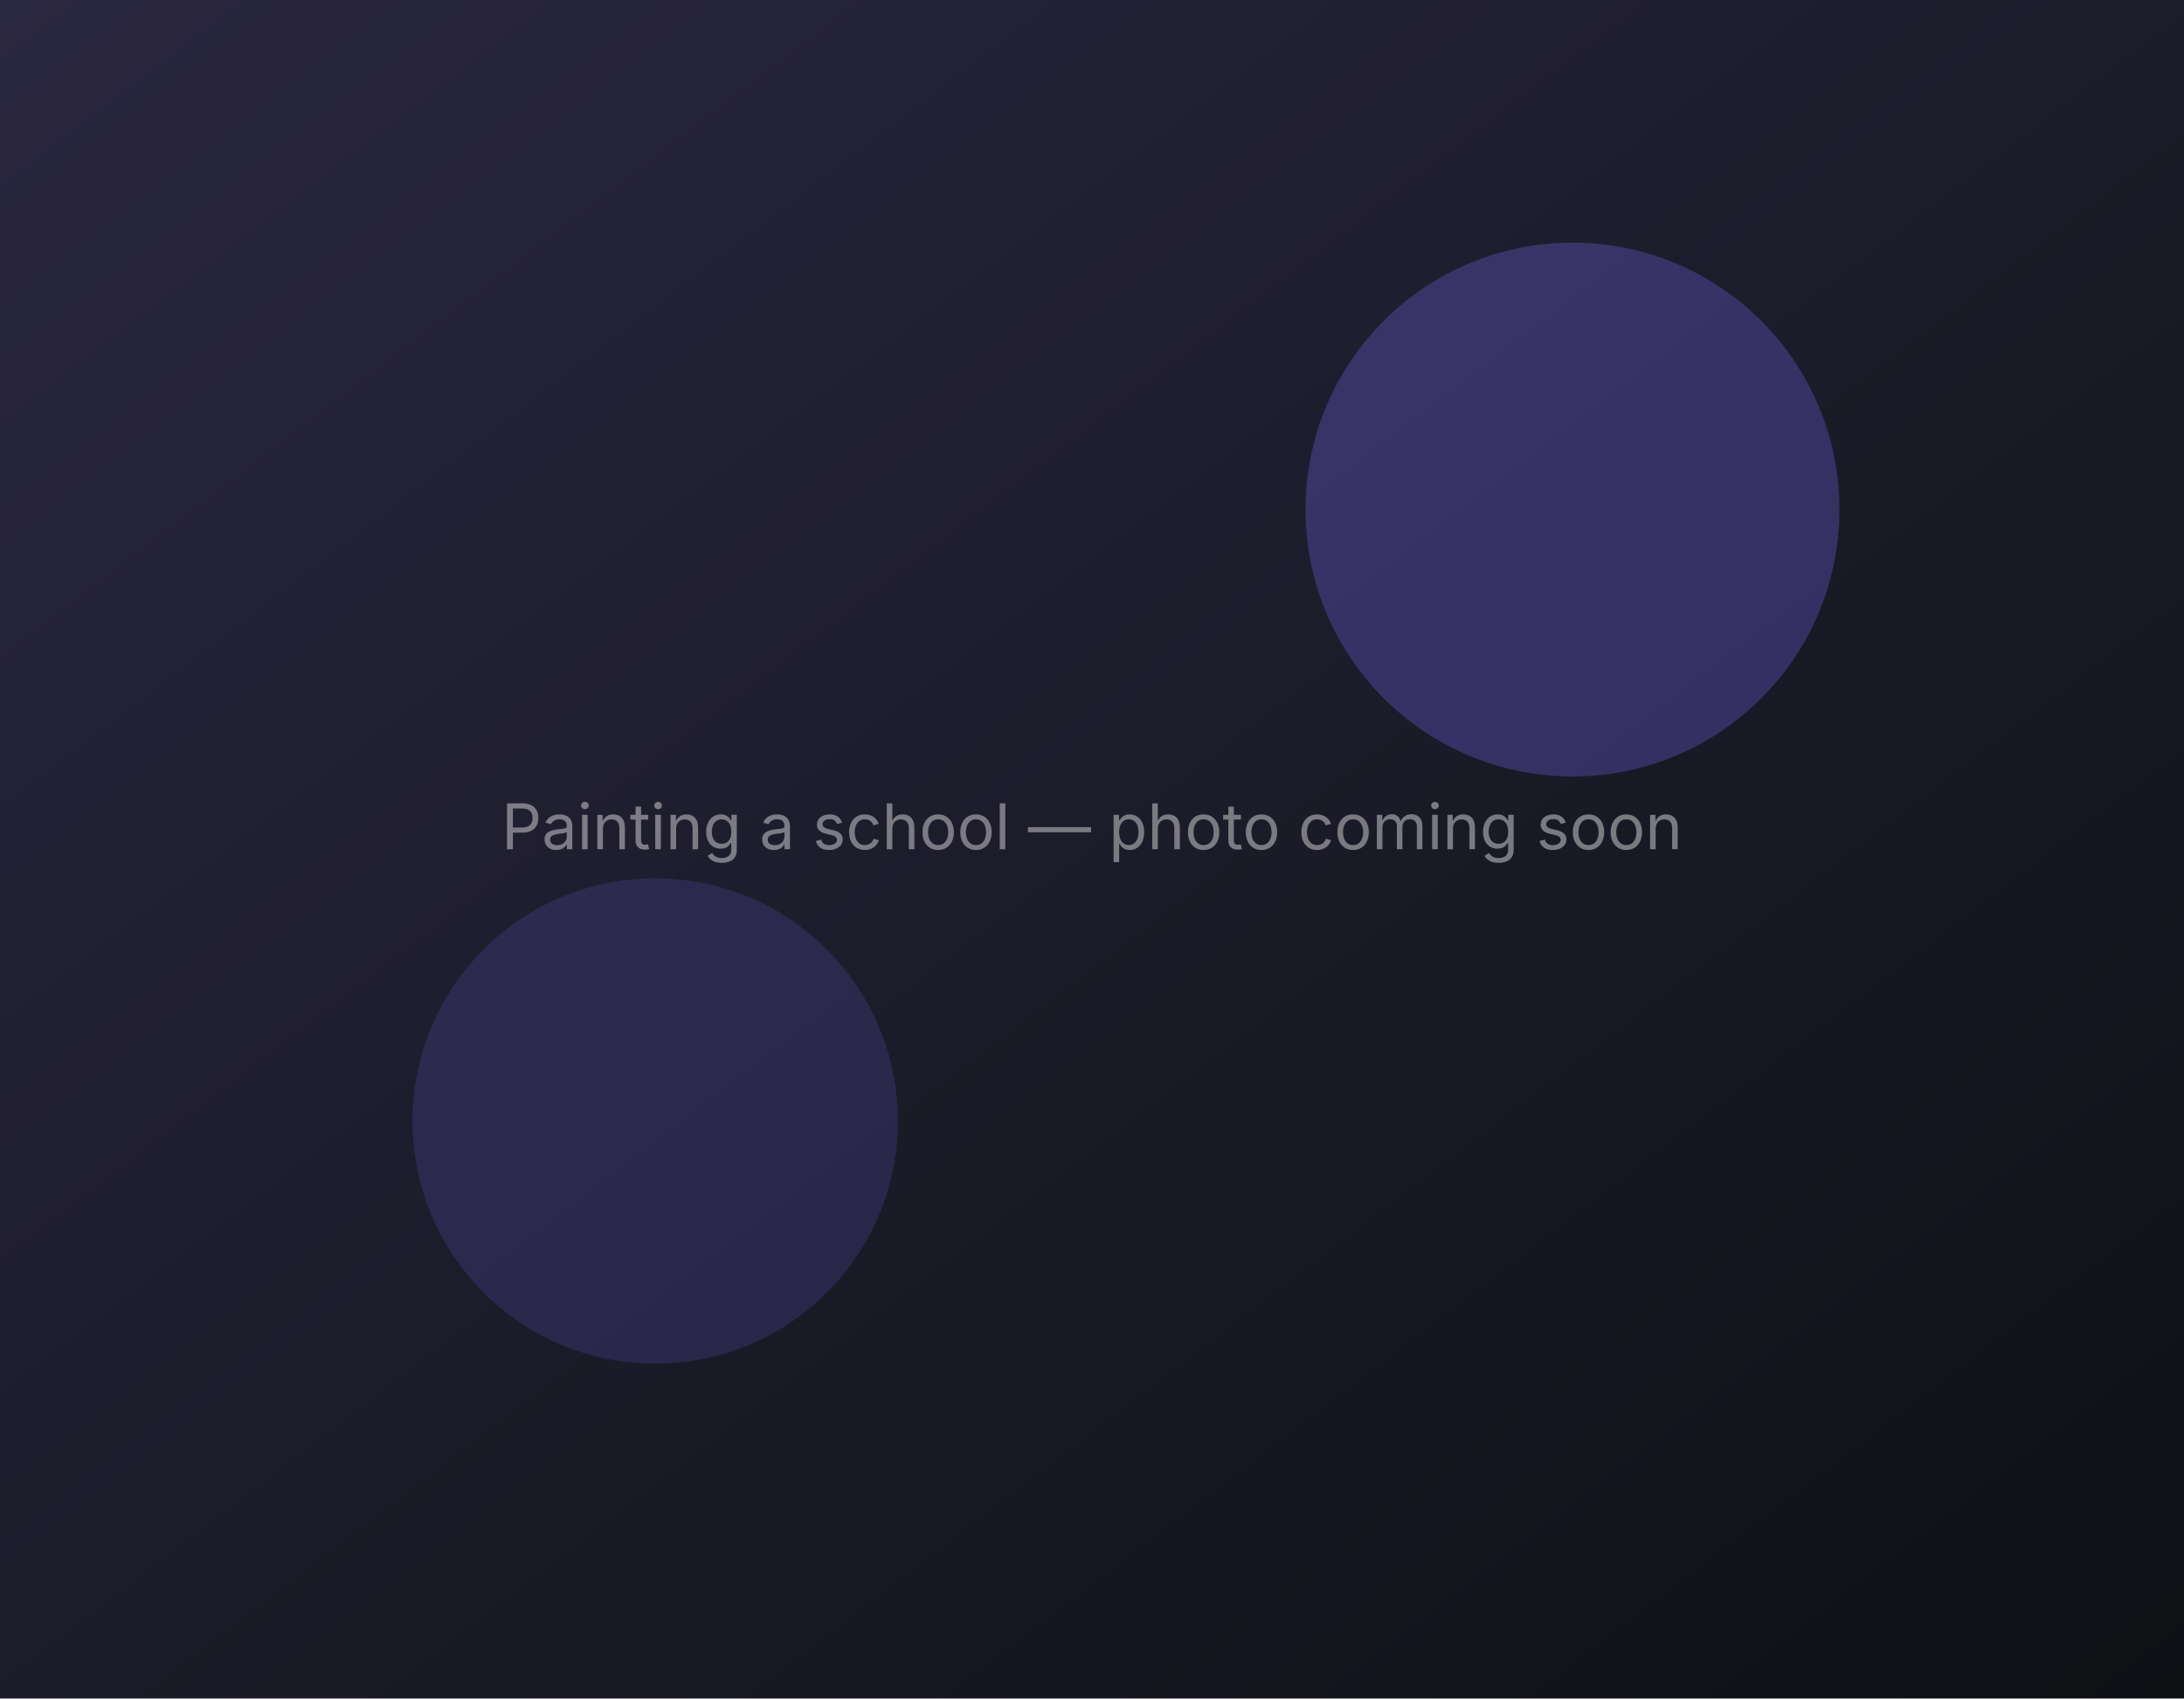
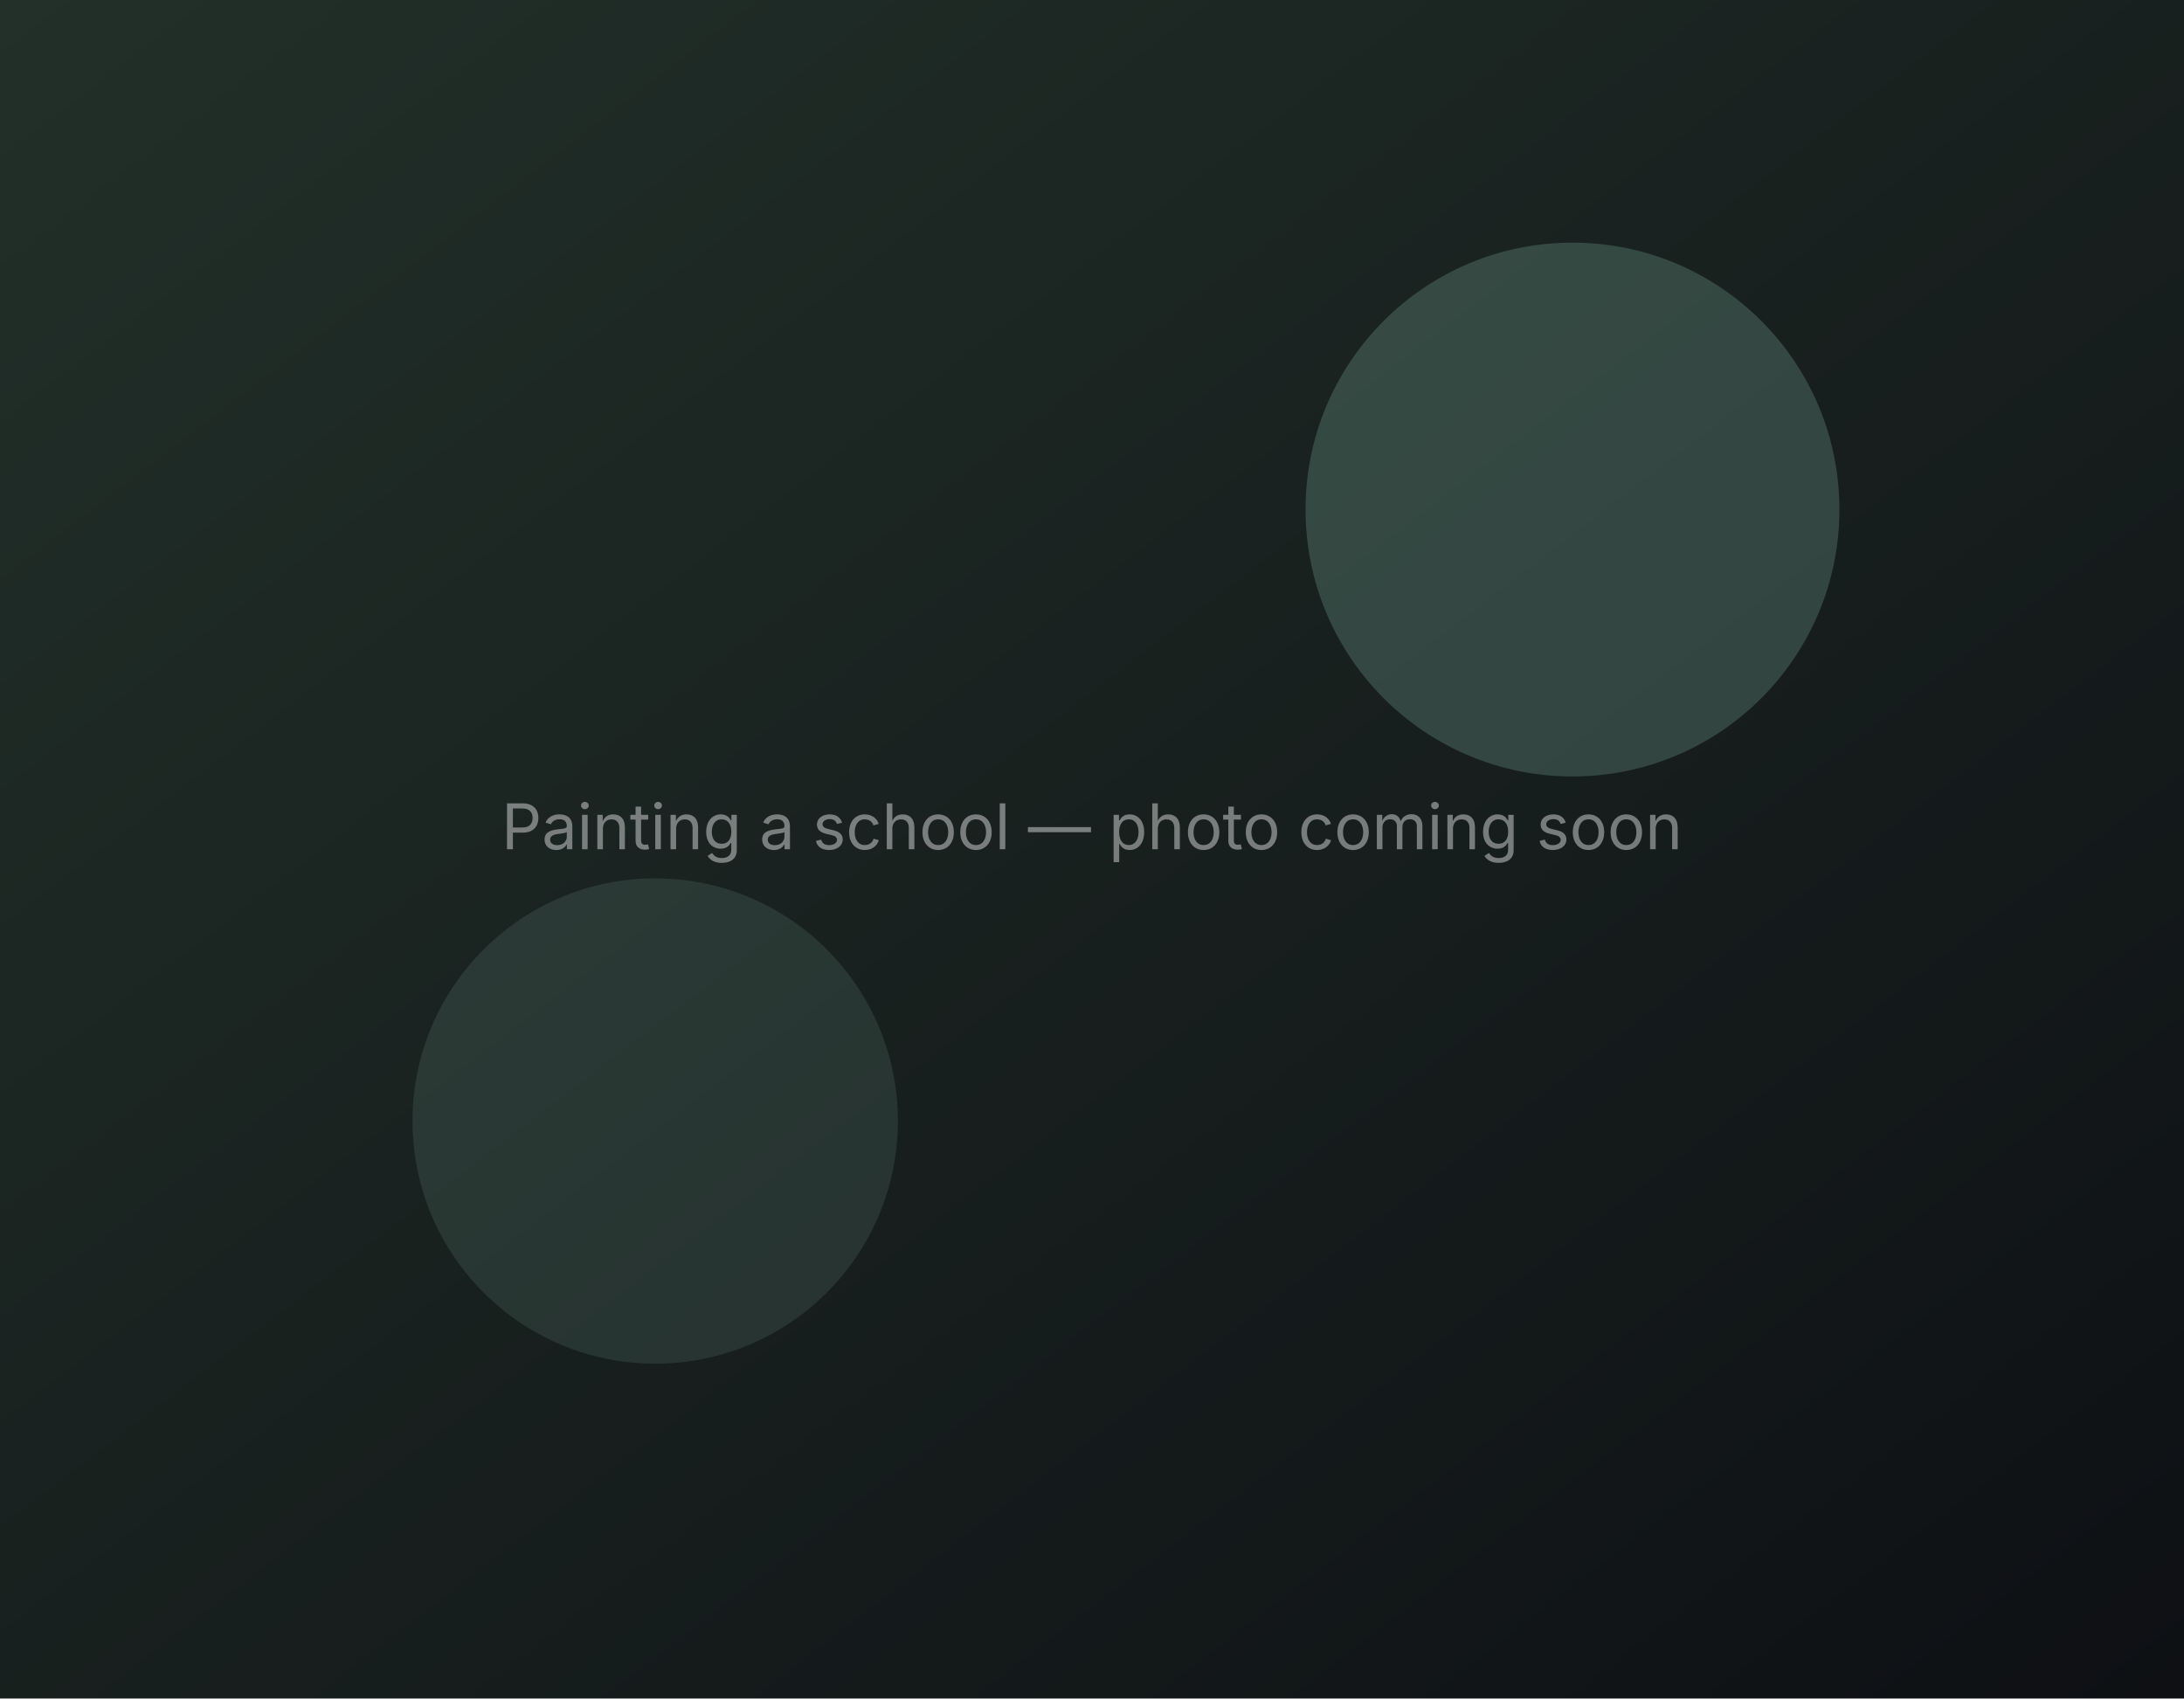
<svg xmlns="http://www.w3.org/2000/svg" width="900" height="700" viewBox="0 0 900 700" role="img" aria-label="Painting a school — photo coming soon placeholder">
  <defs>
    <linearGradient id="g" x1="0" y1="0" x2="1" y2="1">
-       <stop offset="0" stop-color="#2a2740" />
+       <stop offset="0" stop-color="#223029" />
      <stop offset="1" stop-color="#0e1014" />
    </linearGradient>
  </defs>
  <rect width="900" height="700" fill="url(#g)" />
-   <circle cx="648" cy="210" r="110" fill="#7c6dff" opacity="0.28" />
-   <circle cx="270" cy="462" r="100" fill="#7c6dff" opacity="0.16" />
+   <circle cx="648" cy="210" r="110" fill="#7fae9e" opacity="0.28" />
+   <circle cx="270" cy="462" r="100" fill="#7fae9e" opacity="0.16" />
  <text x="450" y="350" text-anchor="middle" font-family="Inter, sans-serif" font-size="26" fill="#edeef0" opacity="0.45">Painting a school — photo coming soon</text>
</svg>
